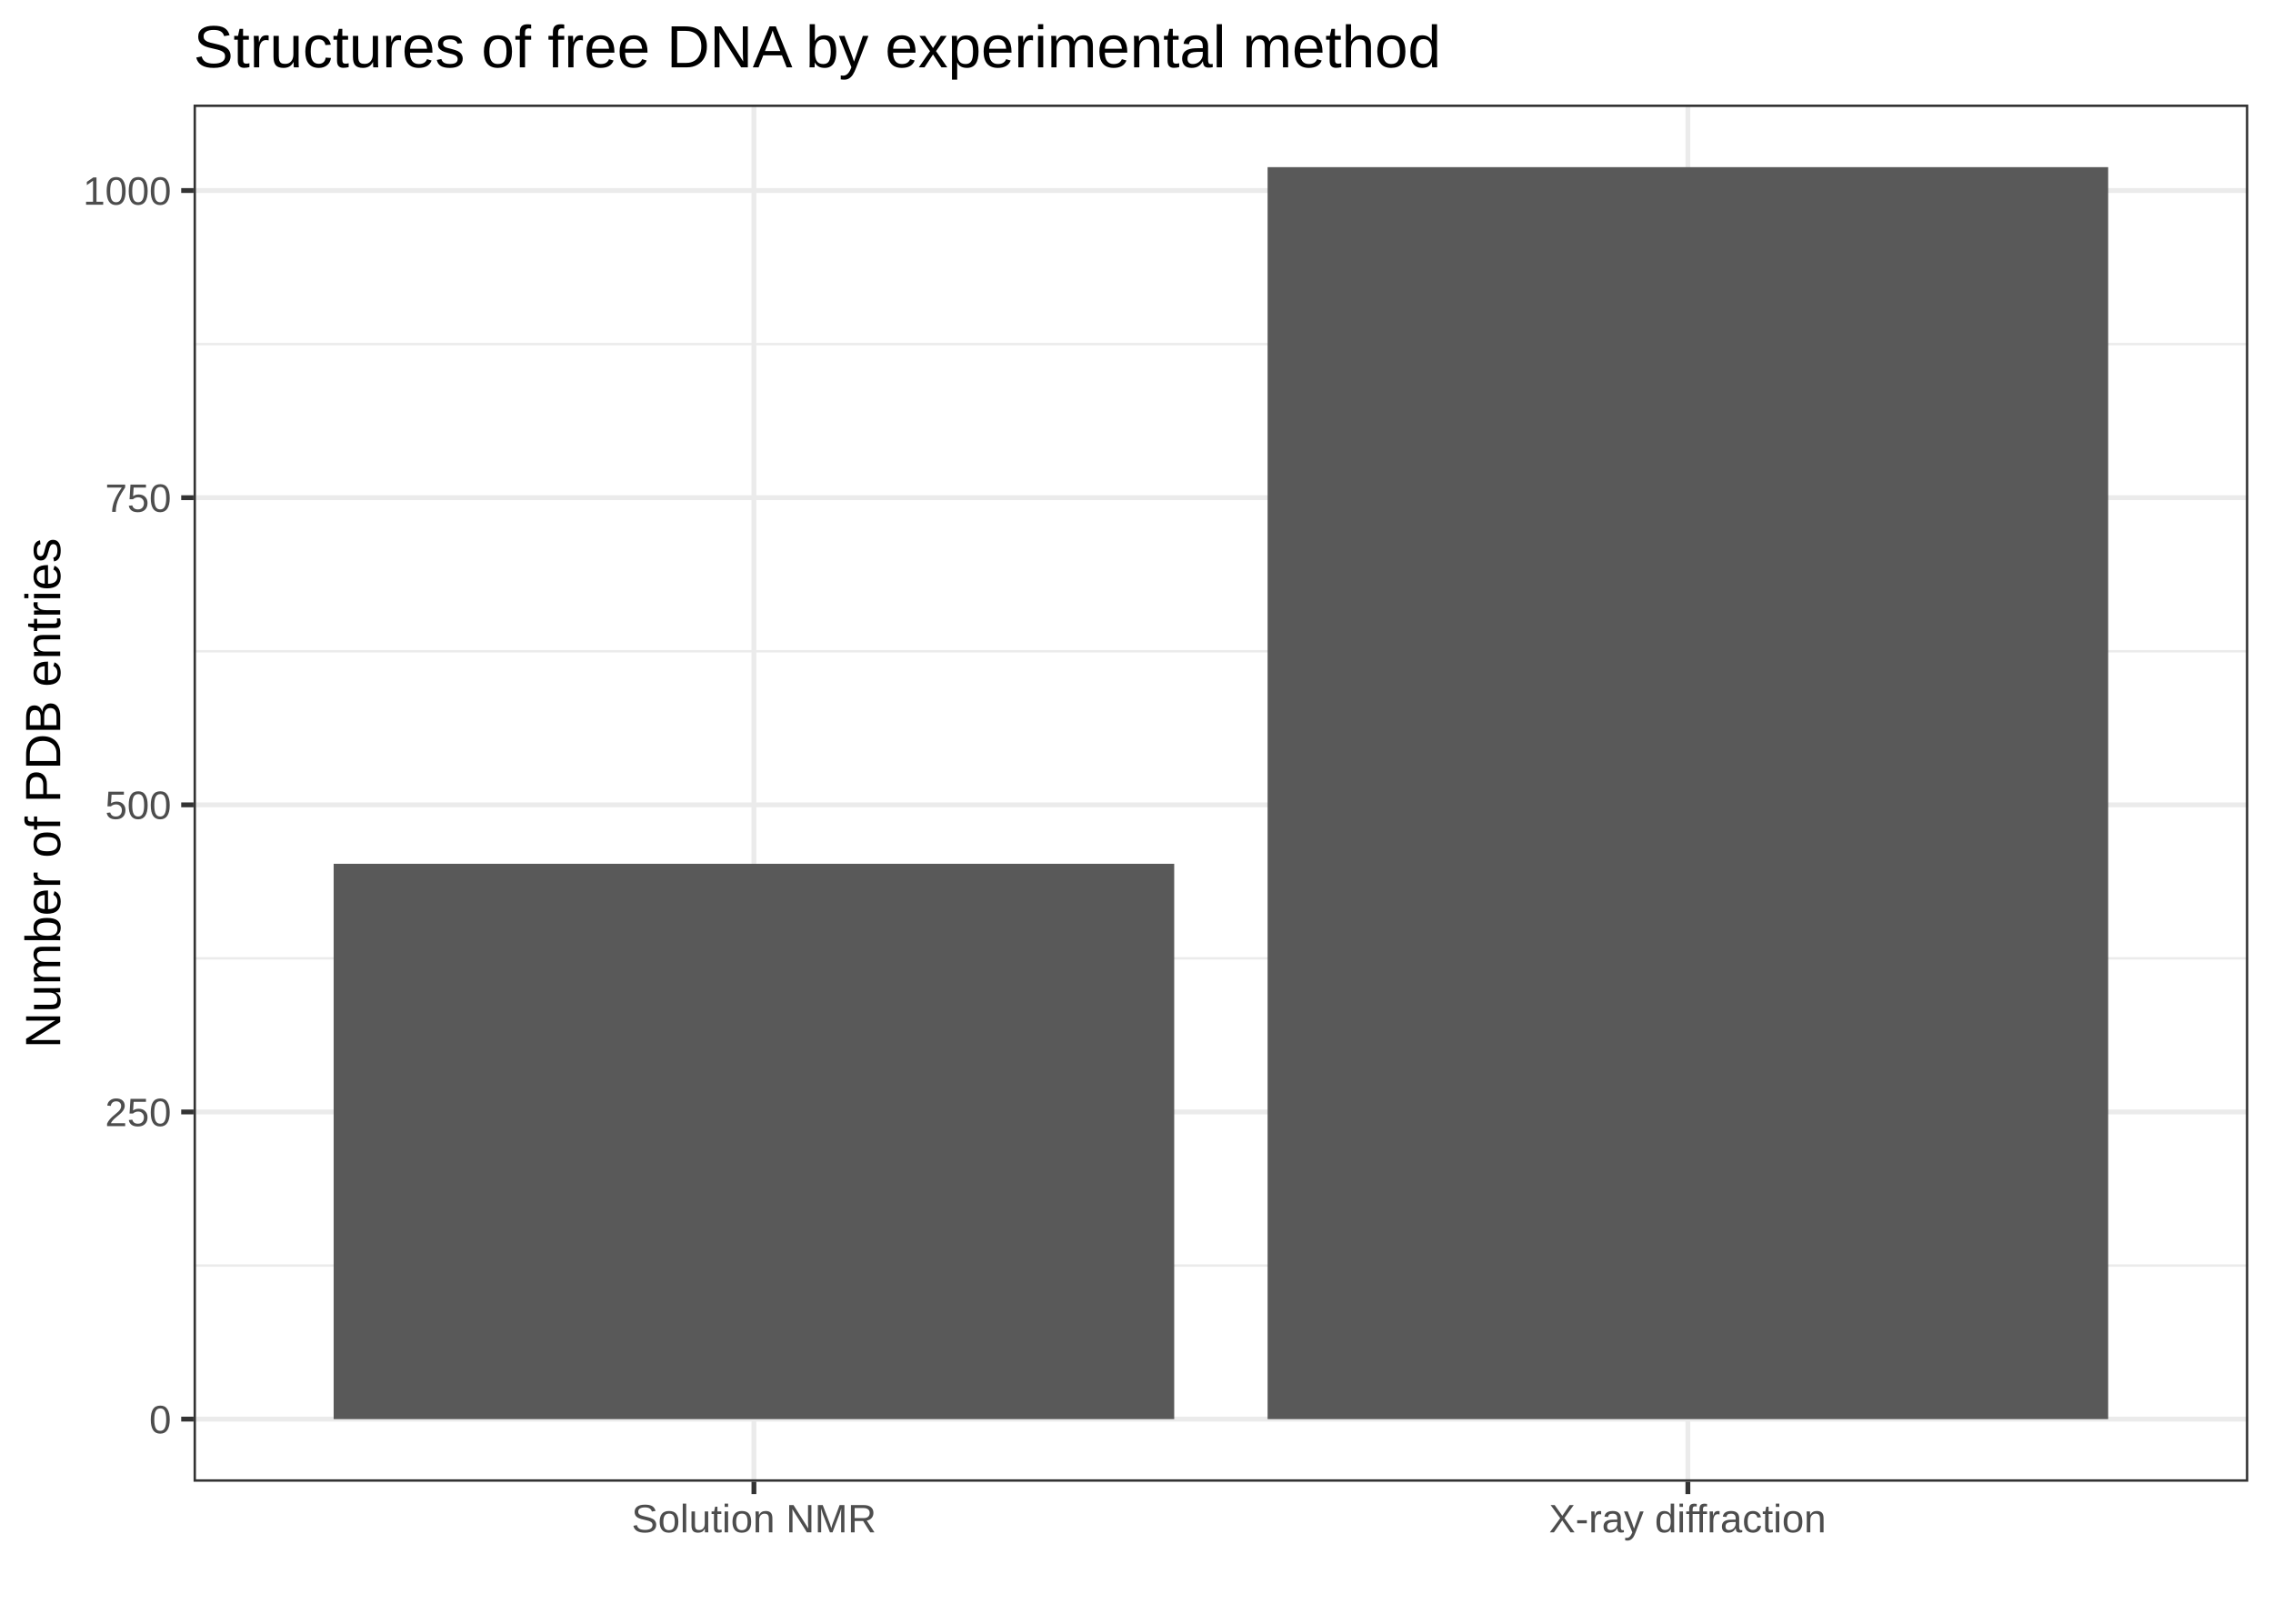
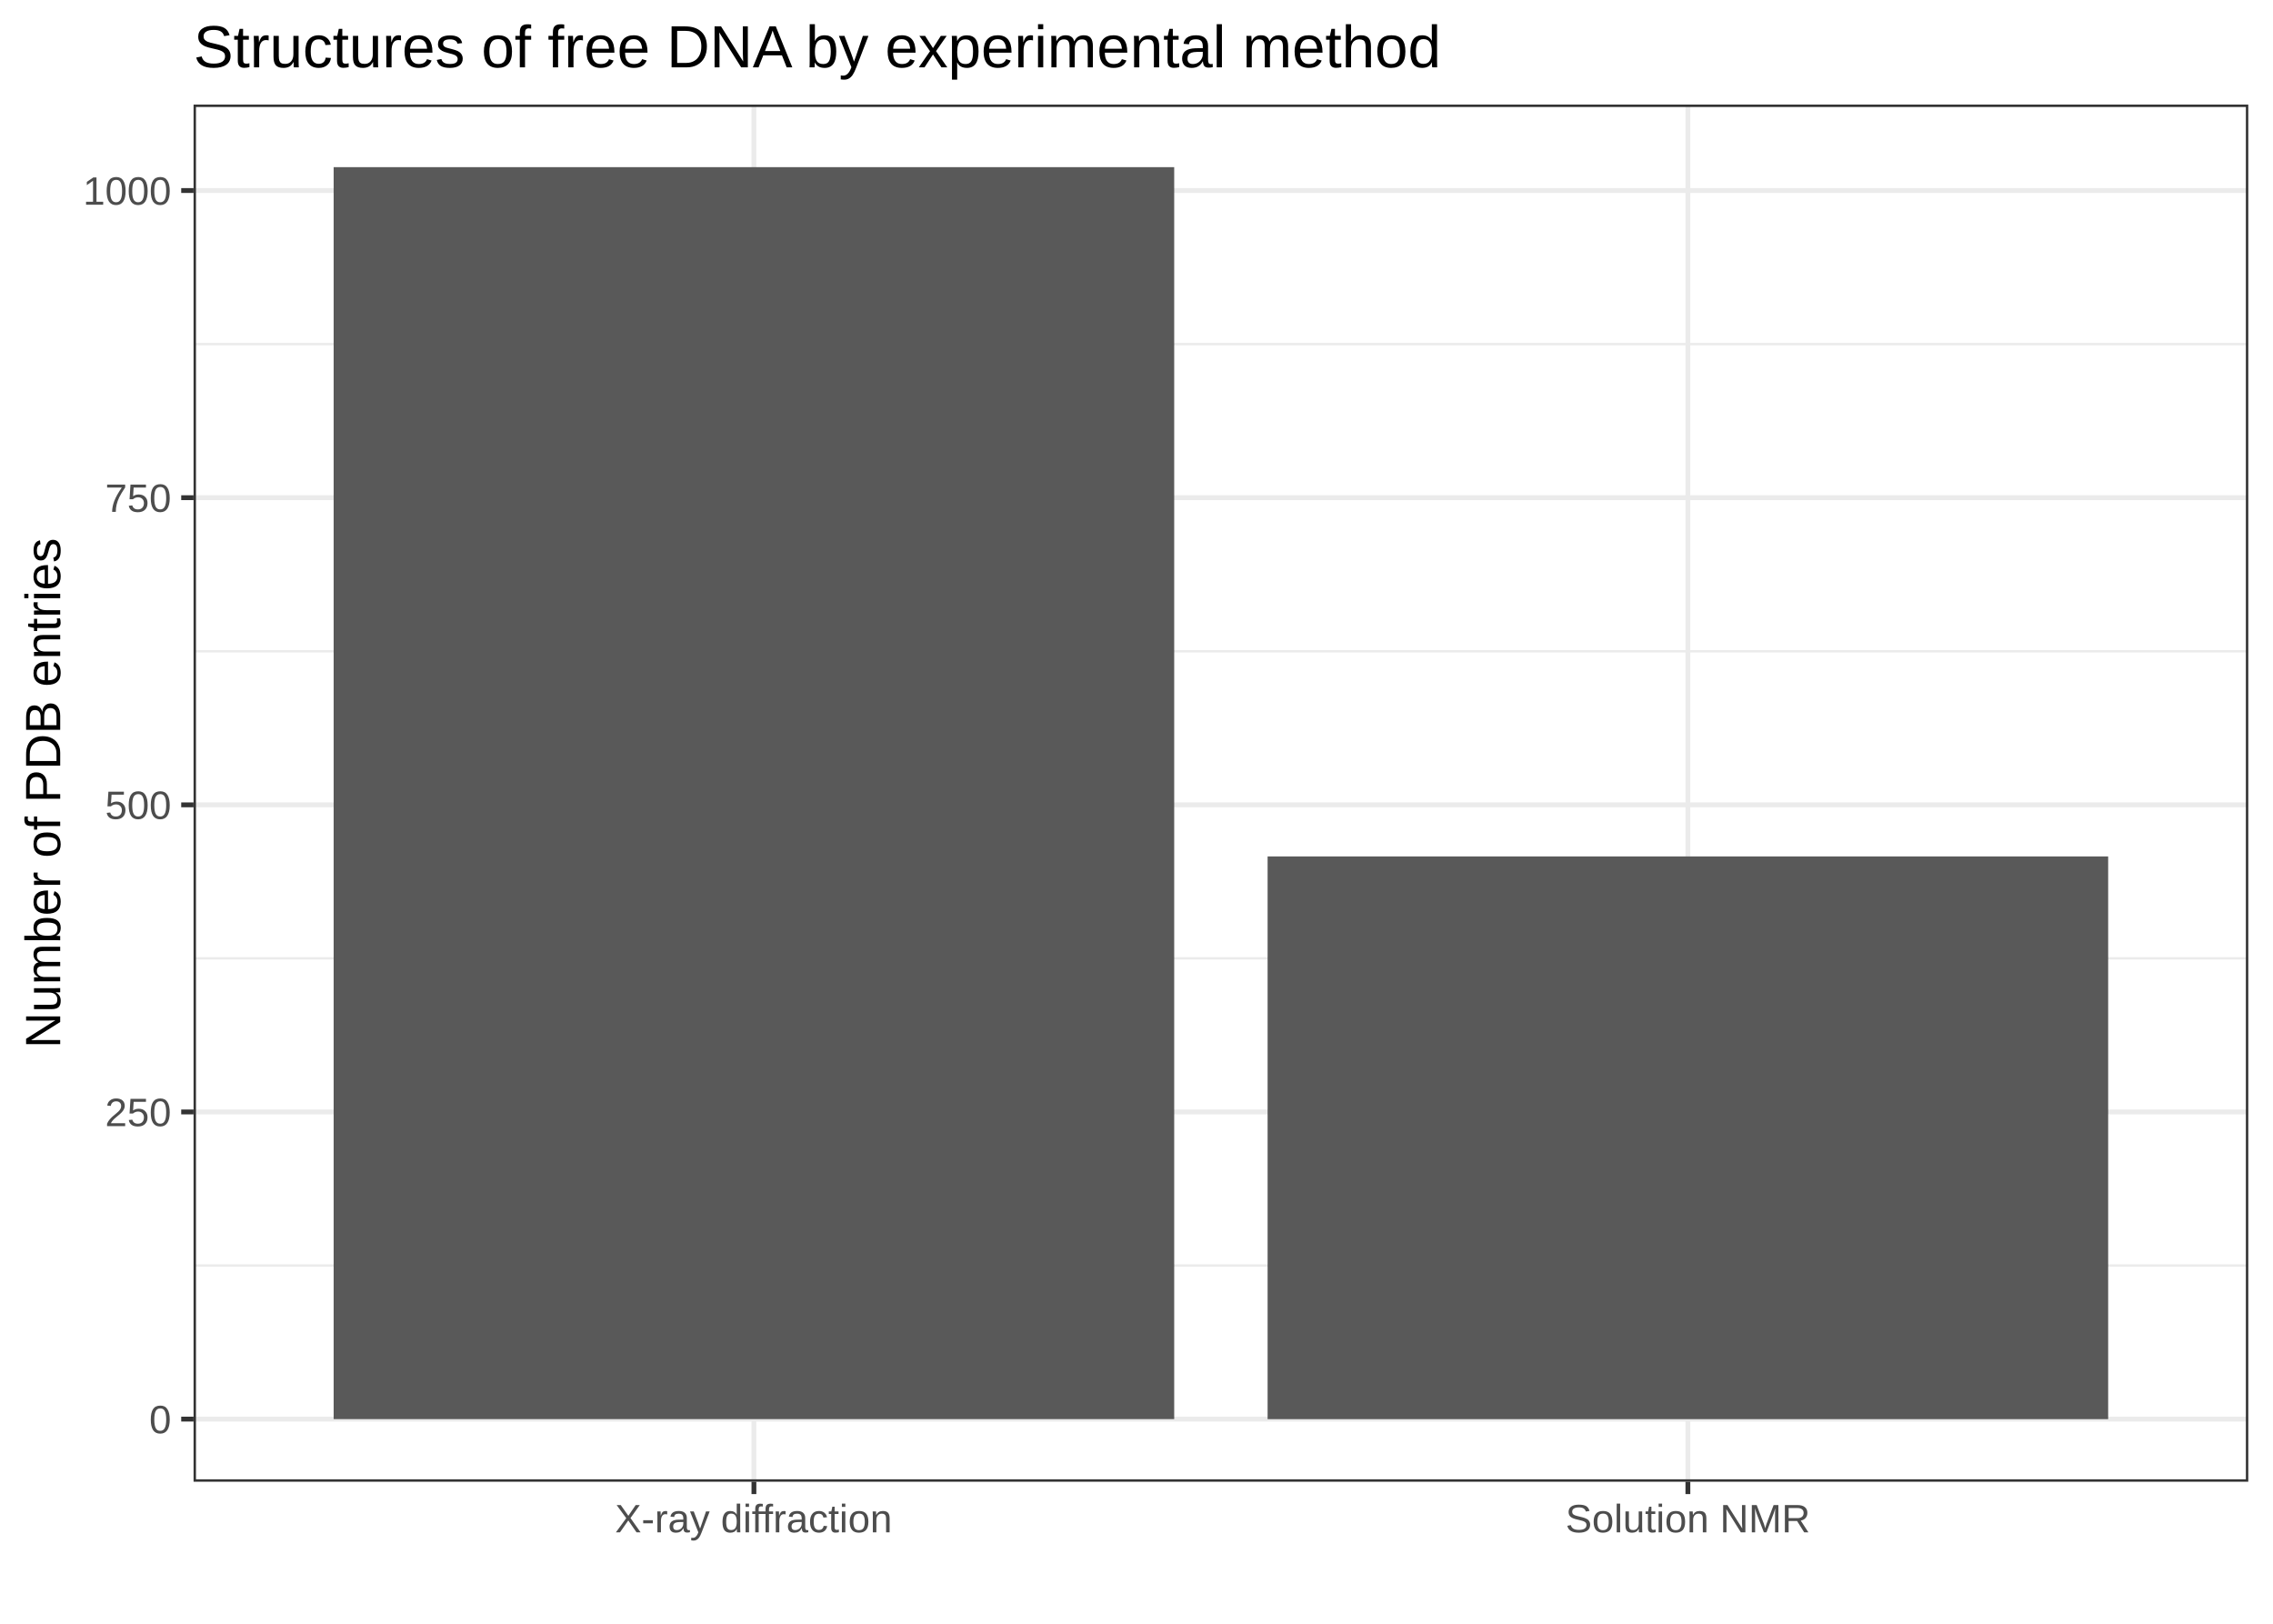
<svg xmlns="http://www.w3.org/2000/svg" viewBox="0 0 504.00 360.00">
  <defs>
    <style type="text/css">
    line, polyline, polygon, path, rect, circle {
      fill: none;
      stroke: #000000;
      stroke-linecap: round;
      stroke-linejoin: round;
      stroke-miterlimit: 10.00;
    }
  </style>
  </defs>
  <rect width="100%" height="100%" style="stroke: none; fill: #FFFFFF;" />
  <rect x="-0" y="0" width="504.00" height="360.00" style="stroke-width: 1.07; stroke: #FFFFFF; fill: #FFFFFF;" />
  <defs>
    <clipPath id="cpNDIuOTJ8NDk4LjUyfDMyOC41MXwyMy4xOQ==">
      <rect x="42.92" y="23.19" width="455.60" height="305.32" />
    </clipPath>
  </defs>
  <rect x="42.92" y="23.19" width="455.60" height="305.32" style="stroke-width: 1.07; stroke: none; fill: #FFFFFF;" clip-path="url(#cpNDIuOTJ8NDk4LjUyfDMyOC41MXwyMy4xOQ==)" />
  <polyline points="42.92,280.58 498.52,280.58 " style="stroke-width: 0.53; stroke: #EBEBEB; stroke-linecap: butt;" clip-path="url(#cpNDIuOTJ8NDk4LjUyfDMyOC41MXwyMy4xOQ==)" />
  <polyline points="42.92,212.48 498.52,212.48 " style="stroke-width: 0.53; stroke: #EBEBEB; stroke-linecap: butt;" clip-path="url(#cpNDIuOTJ8NDk4LjUyfDMyOC41MXwyMy4xOQ==)" />
  <polyline points="42.92,144.39 498.52,144.39 " style="stroke-width: 0.53; stroke: #EBEBEB; stroke-linecap: butt;" clip-path="url(#cpNDIuOTJ8NDk4LjUyfDMyOC41MXwyMy4xOQ==)" />
  <polyline points="42.92,76.29 498.52,76.29 " style="stroke-width: 0.53; stroke: #EBEBEB; stroke-linecap: butt;" clip-path="url(#cpNDIuOTJ8NDk4LjUyfDMyOC41MXwyMy4xOQ==)" />
  <polyline points="42.92,314.63 498.52,314.63 " style="stroke-width: 1.07; stroke: #EBEBEB; stroke-linecap: butt;" clip-path="url(#cpNDIuOTJ8NDk4LjUyfDMyOC41MXwyMy4xOQ==)" />
  <polyline points="42.92,246.53 498.52,246.53 " style="stroke-width: 1.07; stroke: #EBEBEB; stroke-linecap: butt;" clip-path="url(#cpNDIuOTJ8NDk4LjUyfDMyOC41MXwyMy4xOQ==)" />
  <polyline points="42.92,178.44 498.52,178.44 " style="stroke-width: 1.07; stroke: #EBEBEB; stroke-linecap: butt;" clip-path="url(#cpNDIuOTJ8NDk4LjUyfDMyOC41MXwyMy4xOQ==)" />
  <polyline points="42.92,110.34 498.52,110.34 " style="stroke-width: 1.07; stroke: #EBEBEB; stroke-linecap: butt;" clip-path="url(#cpNDIuOTJ8NDk4LjUyfDMyOC41MXwyMy4xOQ==)" />
  <polyline points="42.92,42.24 498.52,42.24 " style="stroke-width: 1.07; stroke: #EBEBEB; stroke-linecap: butt;" clip-path="url(#cpNDIuOTJ8NDk4LjUyfDMyOC41MXwyMy4xOQ==)" />
  <polyline points="167.17,328.51 167.17,23.19 " style="stroke-width: 1.07; stroke: #EBEBEB; stroke-linecap: butt;" clip-path="url(#cpNDIuOTJ8NDk4LjUyfDMyOC41MXwyMy4xOQ==)" />
  <polyline points="374.26,328.51 374.26,23.19 " style="stroke-width: 1.07; stroke: #EBEBEB; stroke-linecap: butt;" clip-path="url(#cpNDIuOTJ8NDk4LjUyfDMyOC41MXwyMy4xOQ==)" />
-   <rect x="73.98" y="191.51" width="186.38" height="123.12" style="stroke-width: 1.07; stroke: none; stroke-linecap: square; stroke-linejoin: miter; fill: #595959;" clip-path="url(#cpNDIuOTJ8NDk4LjUyfDMyOC41MXwyMy4xOQ==)" />
-   <rect x="281.07" y="37.06" width="186.38" height="277.57" style="stroke-width: 1.07; stroke: none; stroke-linecap: square; stroke-linejoin: miter; fill: #595959;" clip-path="url(#cpNDIuOTJ8NDk4LjUyfDMyOC41MXwyMy4xOQ==)" />
+   <rect x="73.98" y="37.06" width="186.38" height="277.57" style="stroke-width: 1.07; stroke: none; stroke-linecap: square; stroke-linejoin: miter; fill: #595959;" clip-path="url(#cpNDIuOTJ8NDk4LjUyfDMyOC41MXwyMy4xOQ==)" />
+   <rect x="281.07" y="189.88" width="186.38" height="124.76" style="stroke-width: 1.07; stroke: none; stroke-linecap: square; stroke-linejoin: miter; fill: #595959;" clip-path="url(#cpNDIuOTJ8NDk4LjUyfDMyOC41MXwyMy4xOQ==)" />
  <rect x="42.92" y="23.19" width="455.60" height="305.32" style="stroke-width: 1.07; stroke: #333333;" clip-path="url(#cpNDIuOTJ8NDk4LjUyfDMyOC41MXwyMy4xOQ==)" />
  <defs>
    <clipPath id="cpMC4wMHw1MDQuMDB8MzYwLjAwfDAuMDA=">
      <rect x="0.00" y="0.00" width="504.00" height="360.00" />
    </clipPath>
  </defs>
  <g clip-path="url(#cpMC4wMHw1MDQuMDB8MzYwLjAwfDAuMDA=)">
    <text x="33.09" y="317.78" style="font-size: 8.80px; fill: #4D4D4D; font-family: Arial;" textLength="4.89px" lengthAdjust="spacingAndGlyphs">0</text>
  </g>
  <g clip-path="url(#cpMC4wMHw1MDQuMDB8MzYwLjAwfDAuMDA=)">
    <text x="23.30" y="249.68" style="font-size: 8.80px; fill: #4D4D4D; font-family: Arial;" textLength="14.68px" lengthAdjust="spacingAndGlyphs">250</text>
  </g>
  <g clip-path="url(#cpMC4wMHw1MDQuMDB8MzYwLjAwfDAuMDA=)">
    <text x="23.30" y="181.58" style="font-size: 8.80px; fill: #4D4D4D; font-family: Arial;" textLength="14.68px" lengthAdjust="spacingAndGlyphs">500</text>
  </g>
  <g clip-path="url(#cpMC4wMHw1MDQuMDB8MzYwLjAwfDAuMDA=)">
    <text x="23.30" y="113.49" style="font-size: 8.80px; fill: #4D4D4D; font-family: Arial;" textLength="14.68px" lengthAdjust="spacingAndGlyphs">750</text>
  </g>
  <g clip-path="url(#cpMC4wMHw1MDQuMDB8MzYwLjAwfDAuMDA=)">
    <text x="18.41" y="45.39" style="font-size: 8.80px; fill: #4D4D4D; font-family: Arial;" textLength="19.58px" lengthAdjust="spacingAndGlyphs">1000</text>
  </g>
  <polyline points="40.18,314.63 42.92,314.63 " style="stroke-width: 1.07; stroke: #333333; stroke-linecap: butt;" clip-path="url(#cpMC4wMHw1MDQuMDB8MzYwLjAwfDAuMDA=)" />
  <polyline points="40.18,246.53 42.92,246.53 " style="stroke-width: 1.07; stroke: #333333; stroke-linecap: butt;" clip-path="url(#cpMC4wMHw1MDQuMDB8MzYwLjAwfDAuMDA=)" />
  <polyline points="40.18,178.44 42.92,178.44 " style="stroke-width: 1.07; stroke: #333333; stroke-linecap: butt;" clip-path="url(#cpMC4wMHw1MDQuMDB8MzYwLjAwfDAuMDA=)" />
  <polyline points="40.18,110.34 42.92,110.34 " style="stroke-width: 1.07; stroke: #333333; stroke-linecap: butt;" clip-path="url(#cpMC4wMHw1MDQuMDB8MzYwLjAwfDAuMDA=)" />
  <polyline points="40.18,42.24 42.92,42.24 " style="stroke-width: 1.07; stroke: #333333; stroke-linecap: butt;" clip-path="url(#cpMC4wMHw1MDQuMDB8MzYwLjAwfDAuMDA=)" />
  <polyline points="167.17,331.25 167.17,328.51 " style="stroke-width: 1.07; stroke: #333333; stroke-linecap: butt;" clip-path="url(#cpMC4wMHw1MDQuMDB8MzYwLjAwfDAuMDA=)" />
  <polyline points="374.26,331.25 374.26,328.51 " style="stroke-width: 1.07; stroke: #333333; stroke-linecap: butt;" clip-path="url(#cpMC4wMHw1MDQuMDB8MzYwLjAwfDAuMDA=)" />
  <g clip-path="url(#cpMC4wMHw1MDQuMDB8MzYwLjAwfDAuMDA=)">
-     <text x="140.03" y="339.74" style="font-size: 8.80px; fill: #4D4D4D; font-family: Arial;" textLength="54.29px" lengthAdjust="spacingAndGlyphs">Solution NMR</text>
+     <text x="136.36" y="339.74" style="font-size: 8.80px; fill: #4D4D4D; font-family: Arial;" textLength="61.62px" lengthAdjust="spacingAndGlyphs">X-ray diffraction</text>
  </g>
  <g clip-path="url(#cpMC4wMHw1MDQuMDB8MzYwLjAwfDAuMDA=)">
-     <text x="343.45" y="339.74" style="font-size: 8.80px; fill: #4D4D4D; font-family: Arial;" textLength="61.62px" lengthAdjust="spacingAndGlyphs">X-ray diffraction</text>
+     <text x="347.12" y="339.74" style="font-size: 8.80px; fill: #4D4D4D; font-family: Arial;" textLength="54.29px" lengthAdjust="spacingAndGlyphs">Solution NMR</text>
  </g>
  <g clip-path="url(#cpMC4wMHw1MDQuMDB8MzYwLjAwfDAuMDA=)">
    <text transform="translate(13.35,232.40) rotate(-90)" style="font-size: 11.00px; font-family: Arial;" textLength="113.10px" lengthAdjust="spacingAndGlyphs">Number of PDB entries</text>
  </g>
  <g clip-path="url(#cpMC4wMHw1MDQuMDB8MzYwLjAwfDAuMDA=)">
    <text x="42.92" y="14.93" style="font-size: 13.20px; font-family: Arial;" textLength="277.32px" lengthAdjust="spacingAndGlyphs">Structures of free DNA by experimental method</text>
  </g>
</svg>
